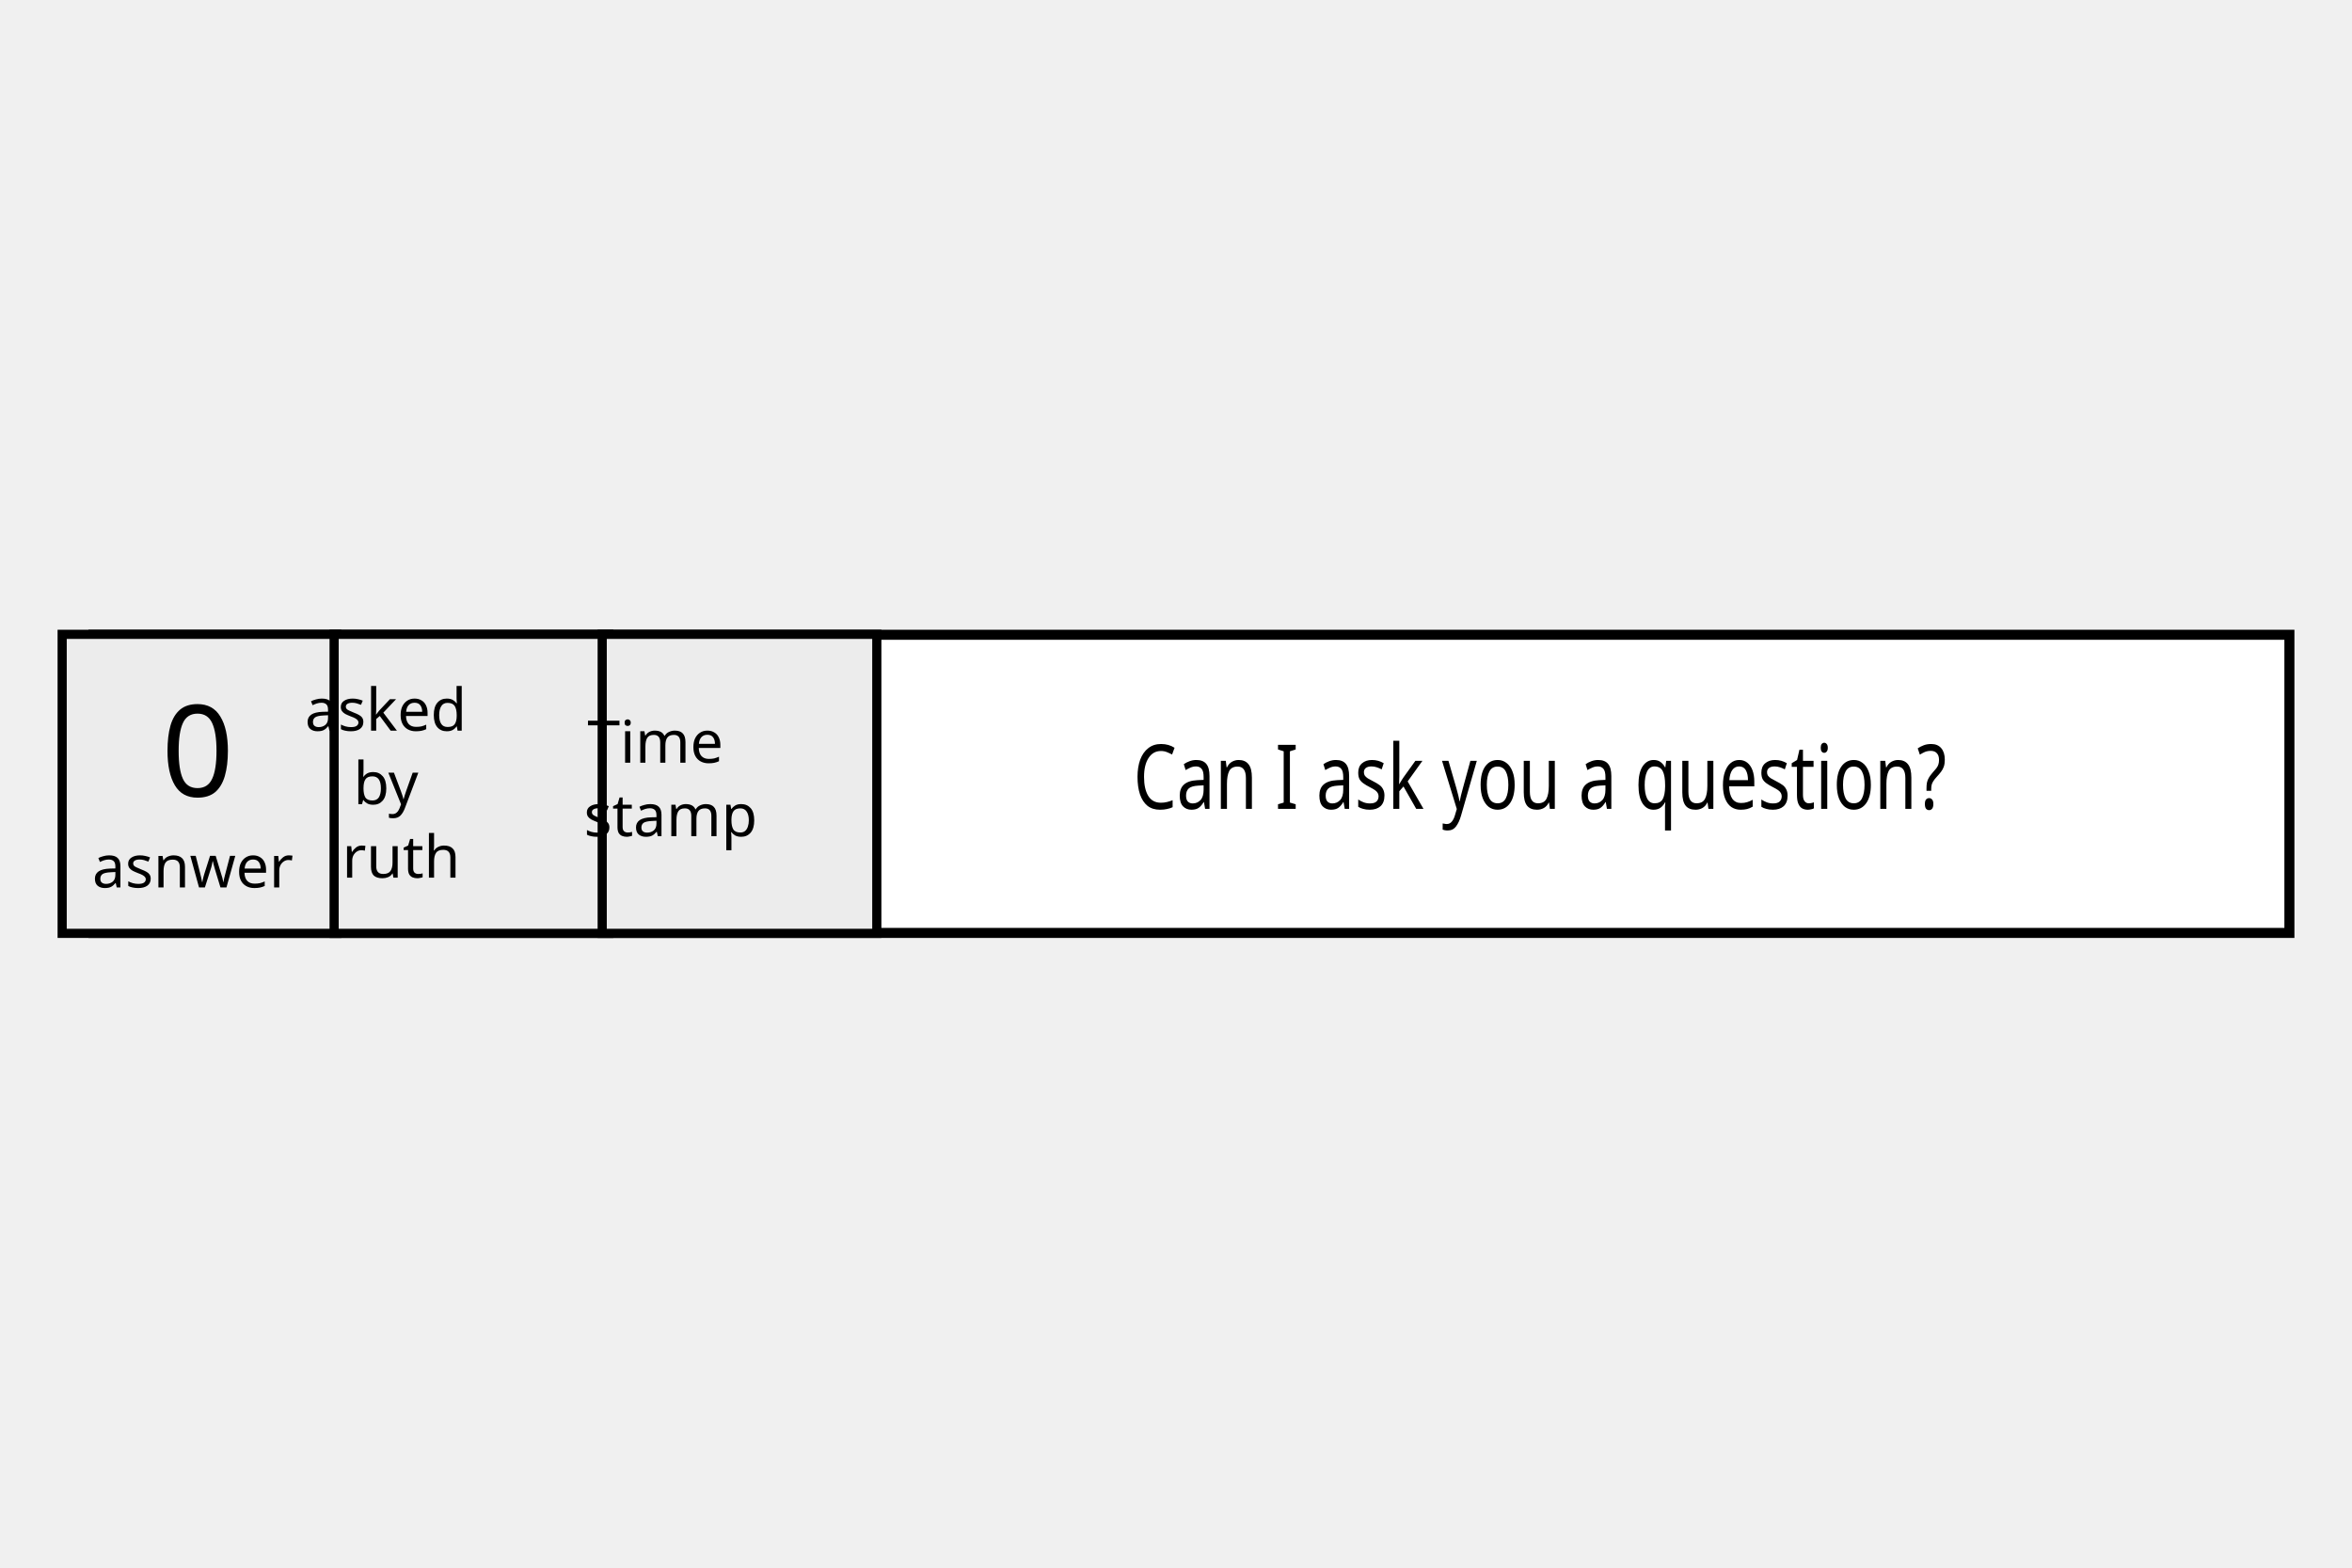
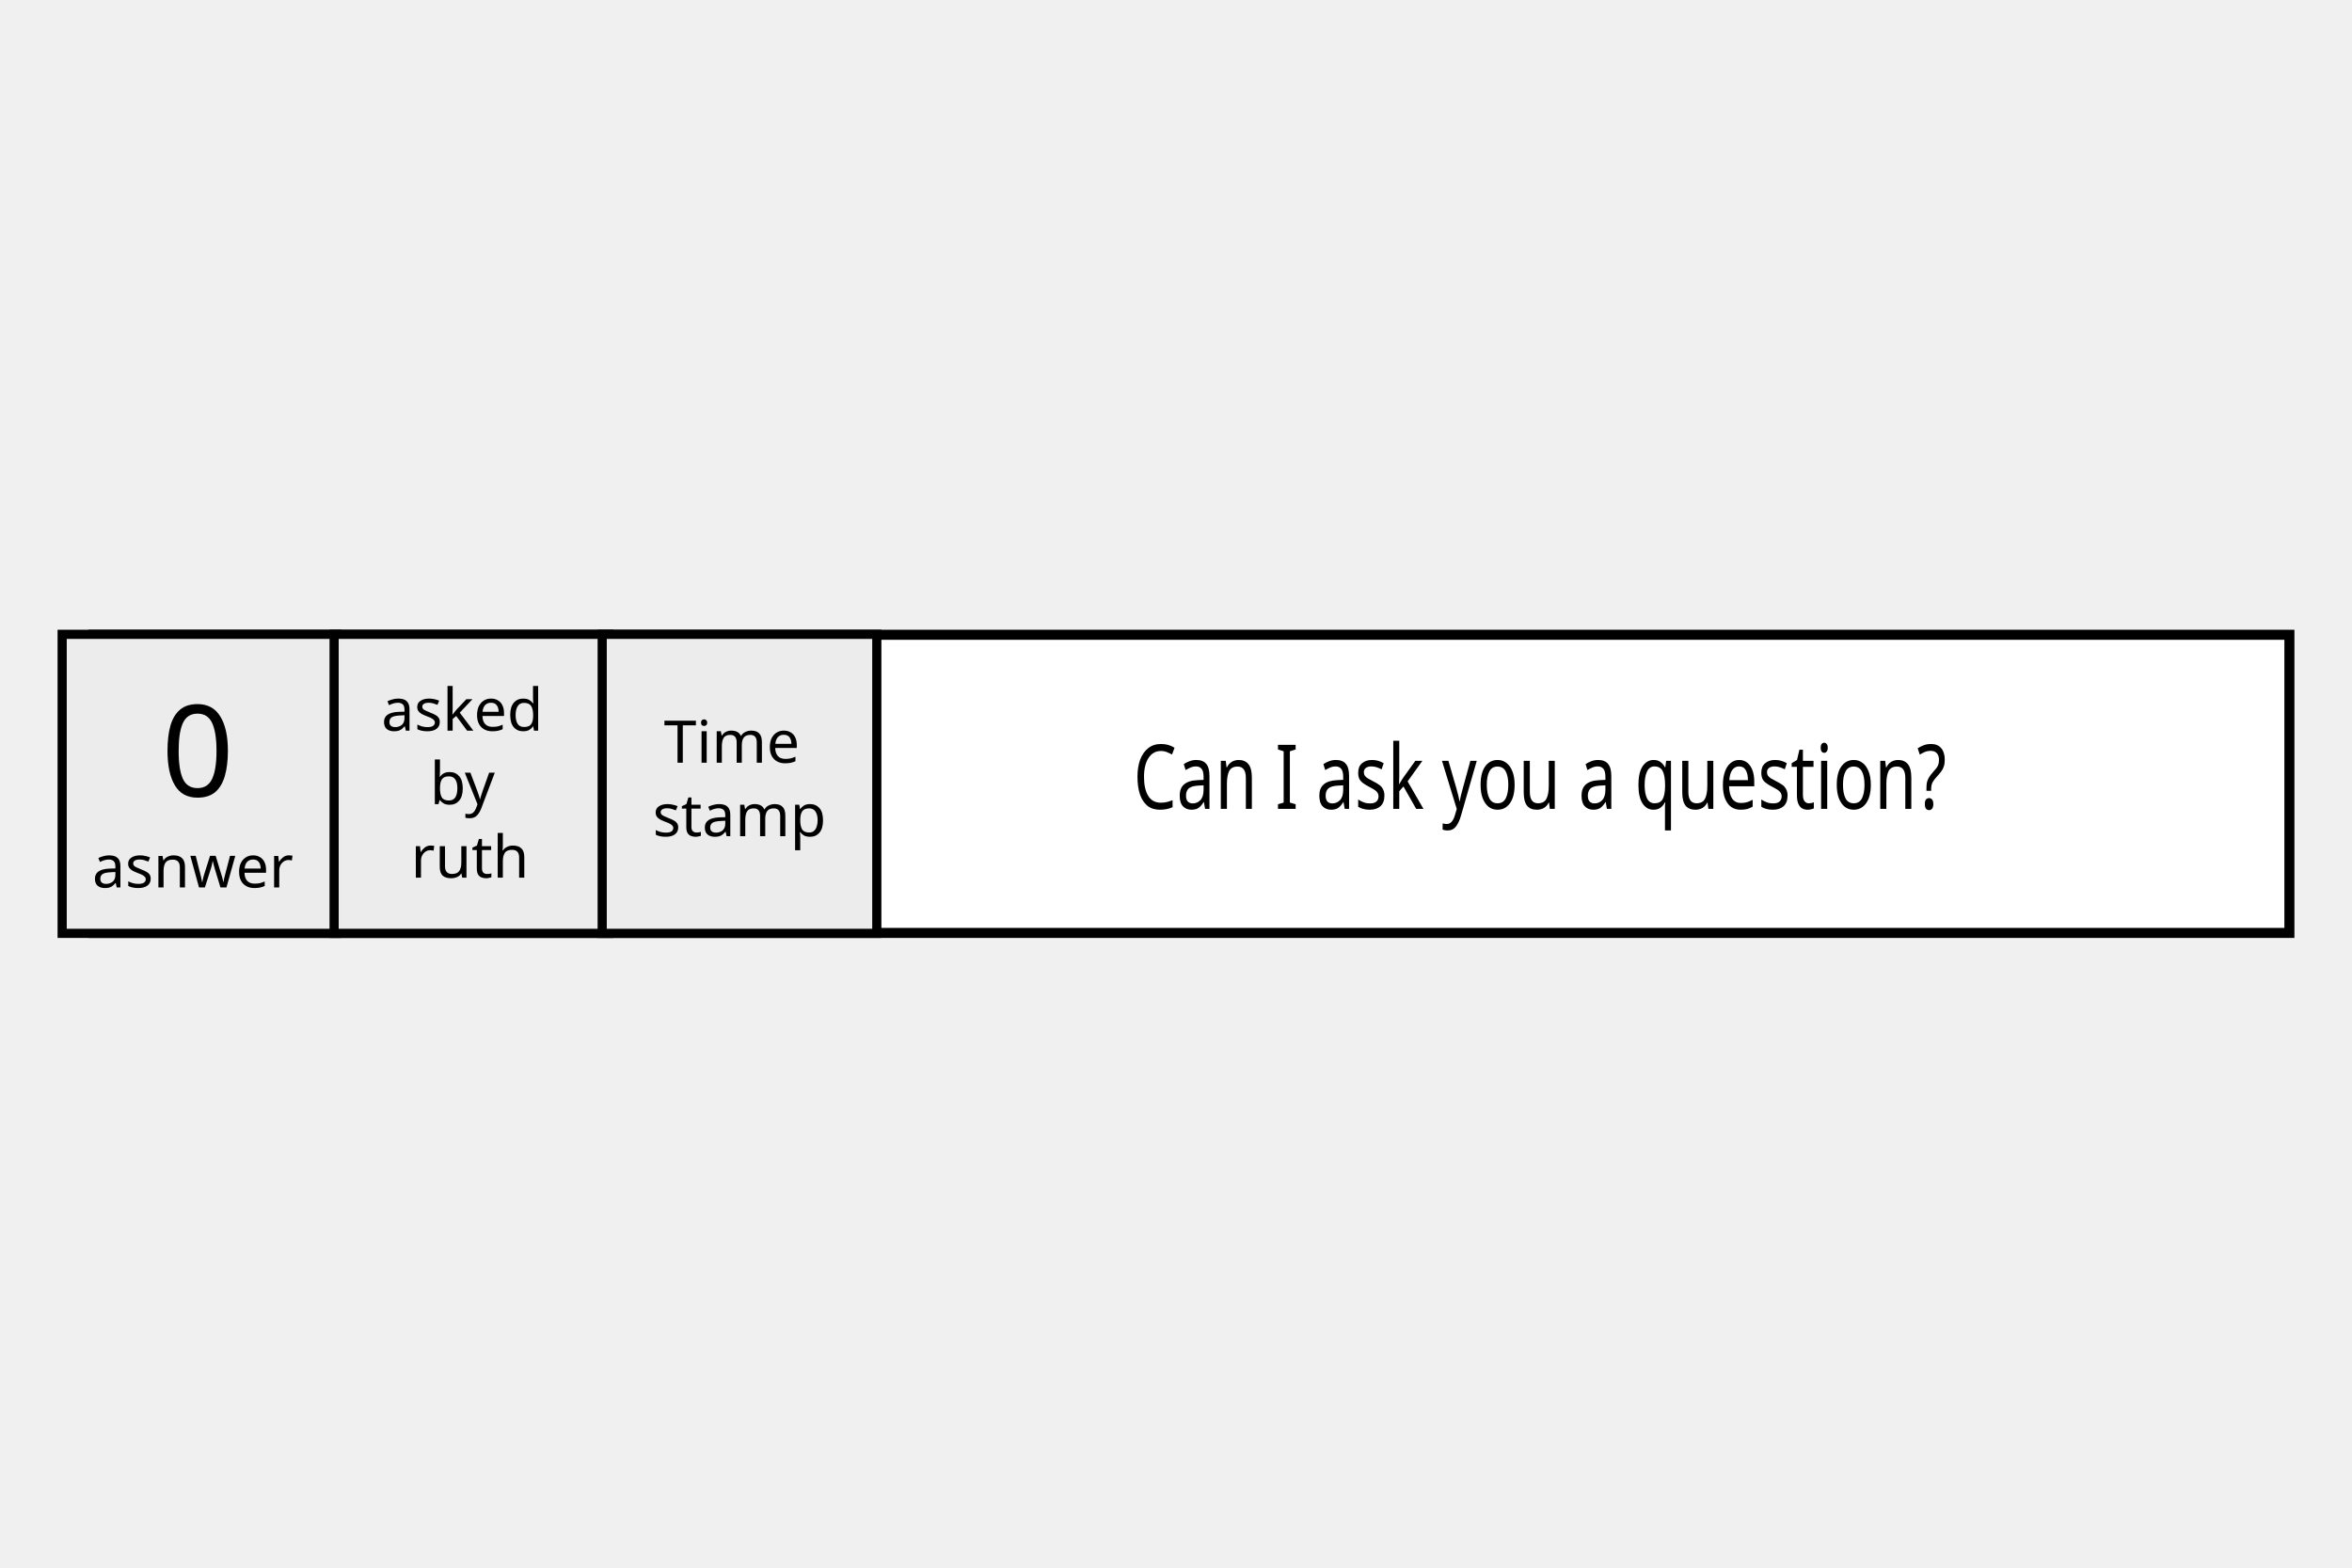
- <svg xmlns="http://www.w3.org/2000/svg" width="300" height="200" viewBox="0 0 300 200" id="svg4294" version="1.1">
-   <defs id="defs4296" />
-   <g id="layer1" transform="translate(0,-852.3623)">
-     <g id="g4477" transform="translate(51.42857,40)">
-       <g id="g4723" transform="translate(-382.7916,764.3327)" />
-       <g id="g5329" transform="translate(-283.2662,210)">
-         <rect y="683.344" x="243.754" height="38.037" width="280.1" id="rect4529" style="opacity:1;fill:#ffffff;fill-opacity:1;stroke:#000000;stroke-width:1.279;stroke-miterlimit:4;stroke-dasharray:none;stroke-dashoffset:0.253;stroke-opacity:1" />
-         <rect style="opacity:1;fill:#ececec;fill-opacity:1;stroke:#000000;stroke-width:1.168;stroke-miterlimit:4;stroke-dasharray:none;stroke-dashoffset:0.253;stroke-opacity:1" id="rect4531" width="35.026" height="38.148" x="239.766" y="683.288" />
-         <rect y="683.288" x="274.455" height="38.148" width="35.026" id="rect4533" style="opacity:1;fill:#ececec;fill-opacity:1;stroke:#000000;stroke-width:1.168;stroke-miterlimit:4;stroke-dasharray:none;stroke-dashoffset:0.253;stroke-opacity:1" />
-         <text id="text4535" y="703.968" x="252.407" style="font-style:normal;font-weight:normal;font-size:16.25px;line-height:125%;font-family:sans-serif;letter-spacing:0px;word-spacing:0px;fill:#000000;fill-opacity:1;stroke:none;stroke-width:1px;stroke-linecap:butt;stroke-linejoin:miter;stroke-opacity:1" xml:space="preserve">
-           <tspan y="703.968" x="252.407" id="tspan4537">0</tspan>
-           <tspan id="tspan4539" y="724.28" x="252.407" />
-         </text>
-         <text id="text4541" y="715.575" x="243.601" style="font-style:normal;font-weight:normal;font-size:7.5px;line-height:125%;font-family:sans-serif;letter-spacing:0px;word-spacing:0px;fill:#000000;fill-opacity:1;stroke:none;stroke-width:1px;stroke-linecap:butt;stroke-linejoin:miter;stroke-opacity:1" xml:space="preserve">
-           <tspan y="715.575" x="243.601" id="tspan4543">asnwer</tspan>
-         </text>
-         <text xml:space="preserve" style="font-style:normal;font-weight:normal;font-size:7.5px;line-height:125%;font-family:sans-serif;text-align:center;letter-spacing:0px;word-spacing:0px;text-anchor:middle;fill:#000000;fill-opacity:1;stroke:none;stroke-width:1px;stroke-linecap:butt;stroke-linejoin:miter;stroke-opacity:1" x="291.777" y="695.575" id="text4555">
-           <tspan id="tspan4557" x="291.777" y="695.575">asked</tspan>
-           <tspan id="tspan4559" x="291.777" y="704.95">by</tspan>
-           <tspan id="tspan4561" x="291.777" y="714.325">ruth</tspan>
-         </text>
-         <text transform="scale(0.8739097,1.144283)" id="text4563" y="616.594" x="430.703" style="font-style:normal;font-weight:normal;font-size:7.068px;line-height:125%;font-family:sans-serif;letter-spacing:0px;word-spacing:0px;fill:#000000;fill-opacity:1;stroke:none;stroke-width:1px;stroke-linecap:butt;stroke-linejoin:miter;stroke-opacity:1" xml:space="preserve">
-           <tspan style="font-size:10px" y="616.594" x="430.703" id="tspan4565">Can I ask you a question? </tspan>
-         </text>
-         <rect style="opacity:1;fill:#ececec;fill-opacity:1;stroke:#000000;stroke-width:1.168;stroke-miterlimit:4;stroke-dasharray:none;stroke-dashoffset:0.253;stroke-opacity:1" id="rect4660" width="35.026" height="38.148" x="308.649" y="683.288" />
-         <text id="text5226" y="699.665" x="326.158" style="font-style:normal;font-weight:normal;font-size:7.5px;line-height:125%;font-family:sans-serif;text-align:center;letter-spacing:0px;word-spacing:0px;text-anchor:middle;fill:#000000;fill-opacity:1;stroke:none;stroke-width:1px;stroke-linecap:butt;stroke-linejoin:miter;stroke-opacity:1" xml:space="preserve">
-           <tspan y="699.665" x="326.158" id="tspan5232">Time</tspan>
-           <tspan id="tspan5239" y="709.04" x="326.158">stamp</tspan>
-         </text>
-       </g>
-     </g>
-   </g>
+ <svg xmlns="http://www.w3.org/2000/svg" width="300" height="200" viewBox="0 0 300 200">
+   <path fill="#fff" stroke="#000" stroke-width="1.279" stroke-dashoffset=".253" d="M11.916 80.982h280.1v38.037h-280.1z" />
+   <path fill="#ececec" stroke="#000" stroke-width="1.168" stroke-dashoffset=".253" d="M7.928 80.926h35.026v38.148H7.928z" />
+   <path fill="#ececec" stroke="#000" stroke-width="1.168" stroke-dashoffset=".253" d="M42.617 80.926h35.026v38.148H42.617z" />
+   <text y="703.968" x="252.407" style="line-height:125%" font-size="16.25" font-family="sans-serif" letter-spacing="0" word-spacing="0" transform="translate(-231.838 -602.362)">
+     <tspan y="703.968" x="252.407">0</tspan>
+   </text>
+   <text y="715.575" x="243.601" style="line-height:125%" font-size="7.5" font-family="sans-serif" letter-spacing="0" word-spacing="0" transform="translate(-231.838 -602.362)">
+     <tspan y="715.575" x="243.601">asnwer</tspan>
+   </text>
+   <text style="line-height:125%;text-align:center" x="291.777" y="695.575" font-size="7.5" font-family="sans-serif" letter-spacing="0" word-spacing="0" text-anchor="middle" transform="translate(-231.838 -602.362)">
+     <tspan x="291.777" y="695.575">asked</tspan>
+     <tspan x="291.777" y="704.95">by</tspan>
+     <tspan x="291.777" y="714.325">ruth</tspan>
+   </text>
+   <text transform="matrix(.8739 0 0 1.14428 -231.838 -602.362)" y="616.594" x="430.703" style="line-height:125%" font-size="7.068" font-family="sans-serif" letter-spacing="0" word-spacing="0">
+     <tspan y="616.594" x="430.703" font-size="10">Can I ask you a question?</tspan>
+   </text>
+   <path fill="#ececec" stroke="#000" stroke-width="1.168" stroke-dashoffset=".253" d="M76.81 80.926h35.027v38.148H76.81z" />
+   <text y="699.665" x="326.158" style="line-height:125%;text-align:center" font-size="7.5" font-family="sans-serif" letter-spacing="0" word-spacing="0" text-anchor="middle" transform="translate(-231.838 -602.362)">
+     <tspan y="699.665" x="326.158">Time</tspan>
+     <tspan y="709.04" x="326.158">stamp</tspan>
+   </text>
</svg>
